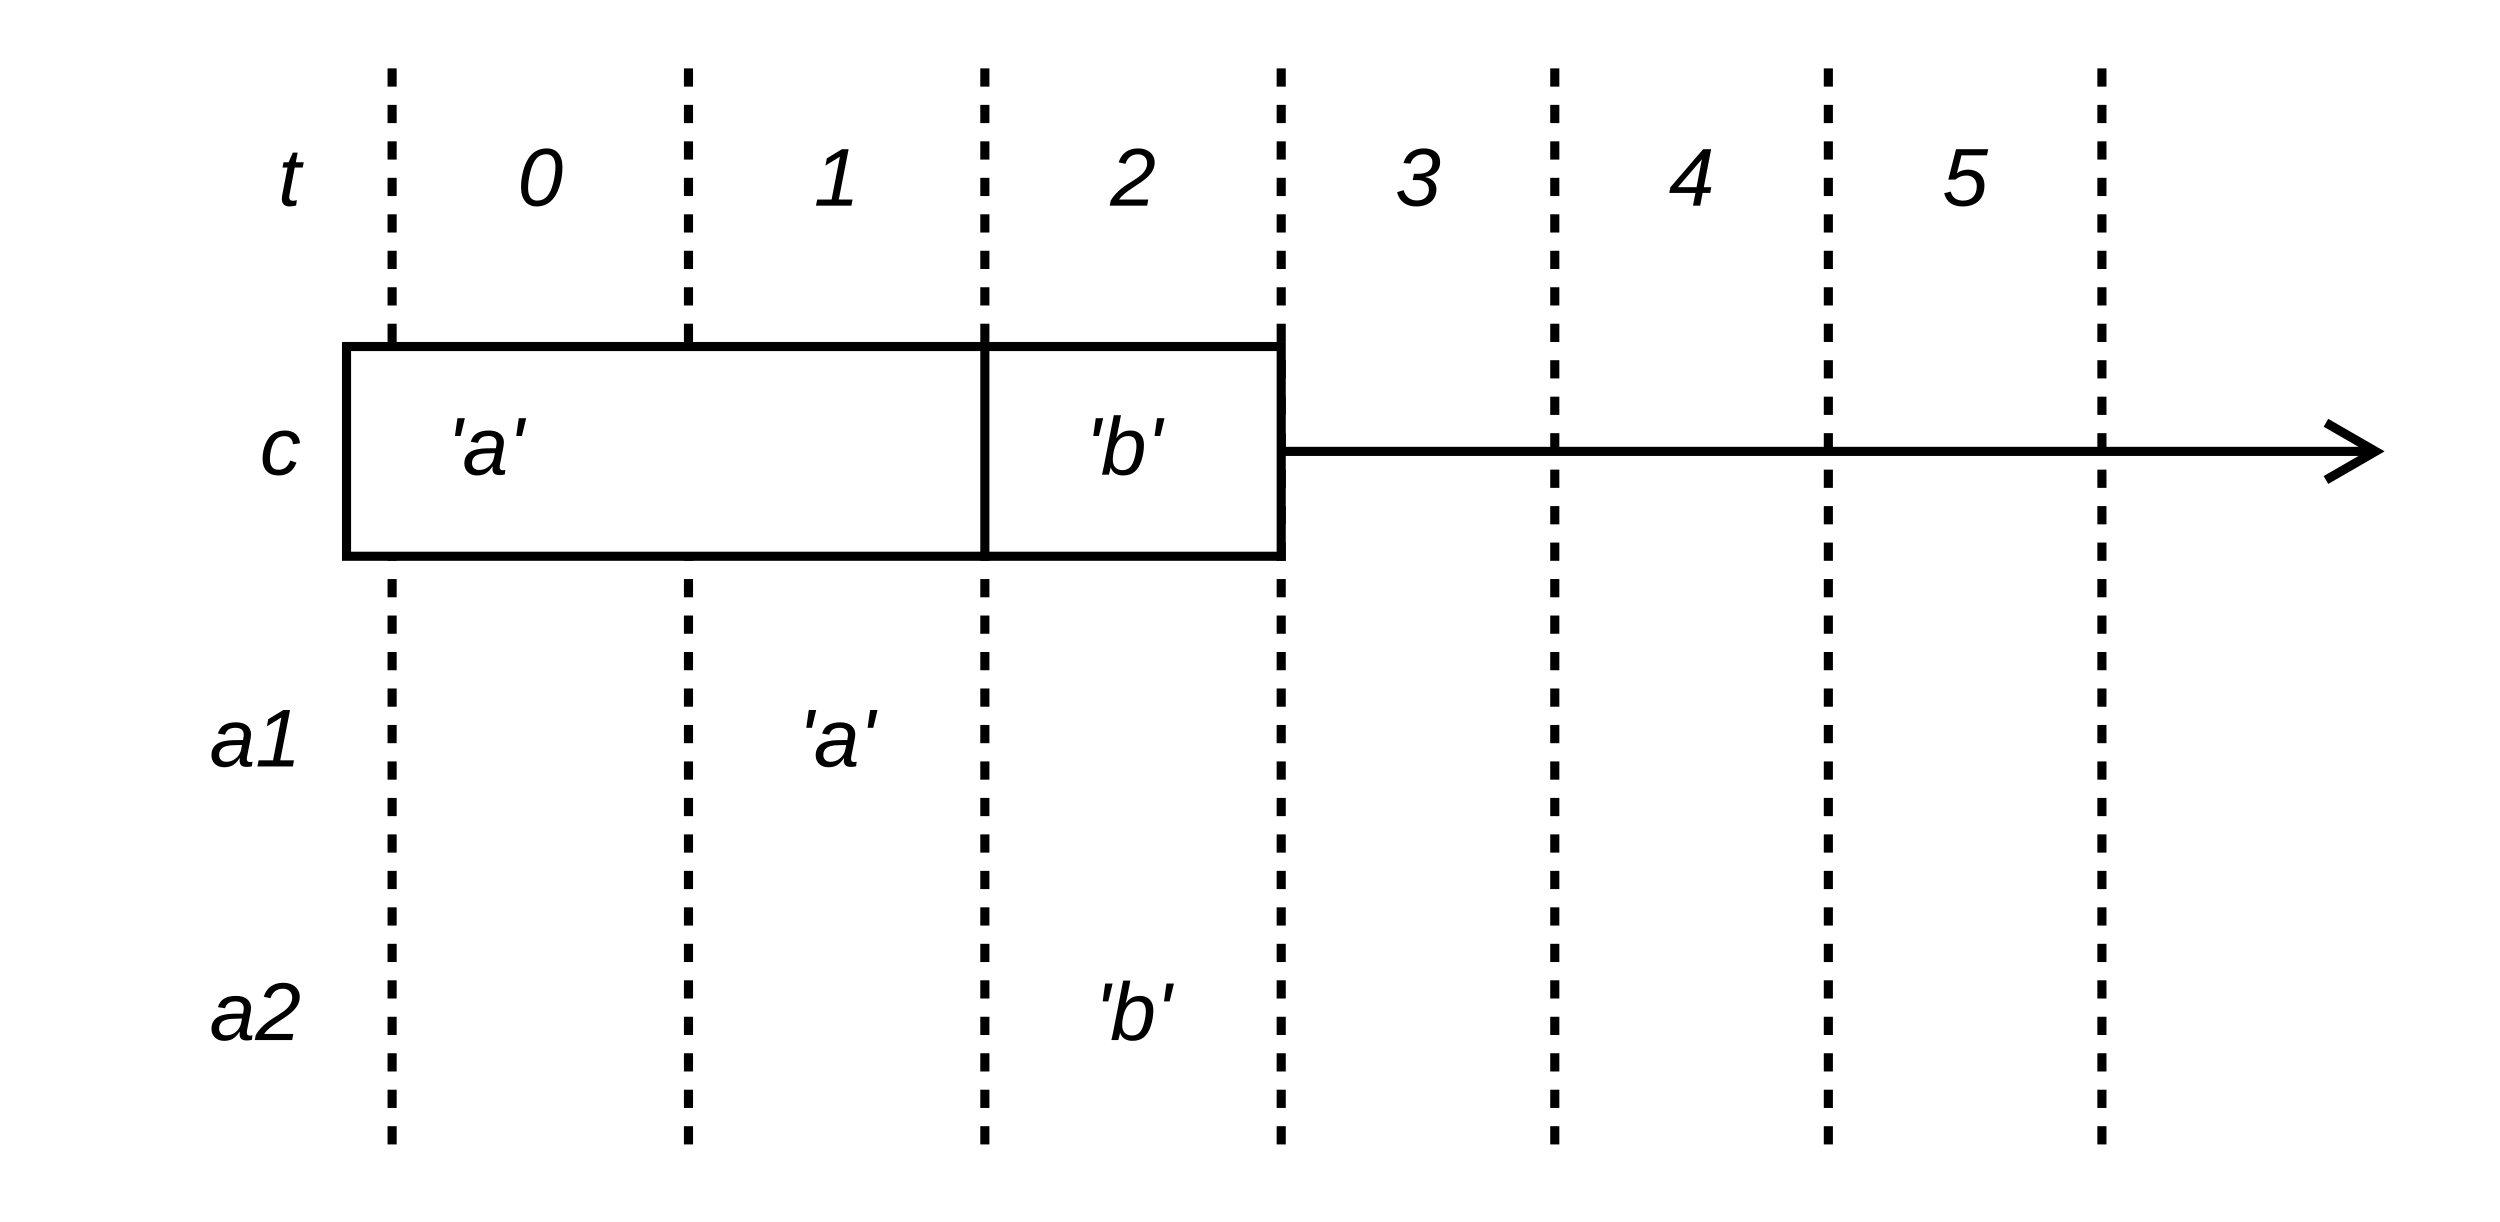
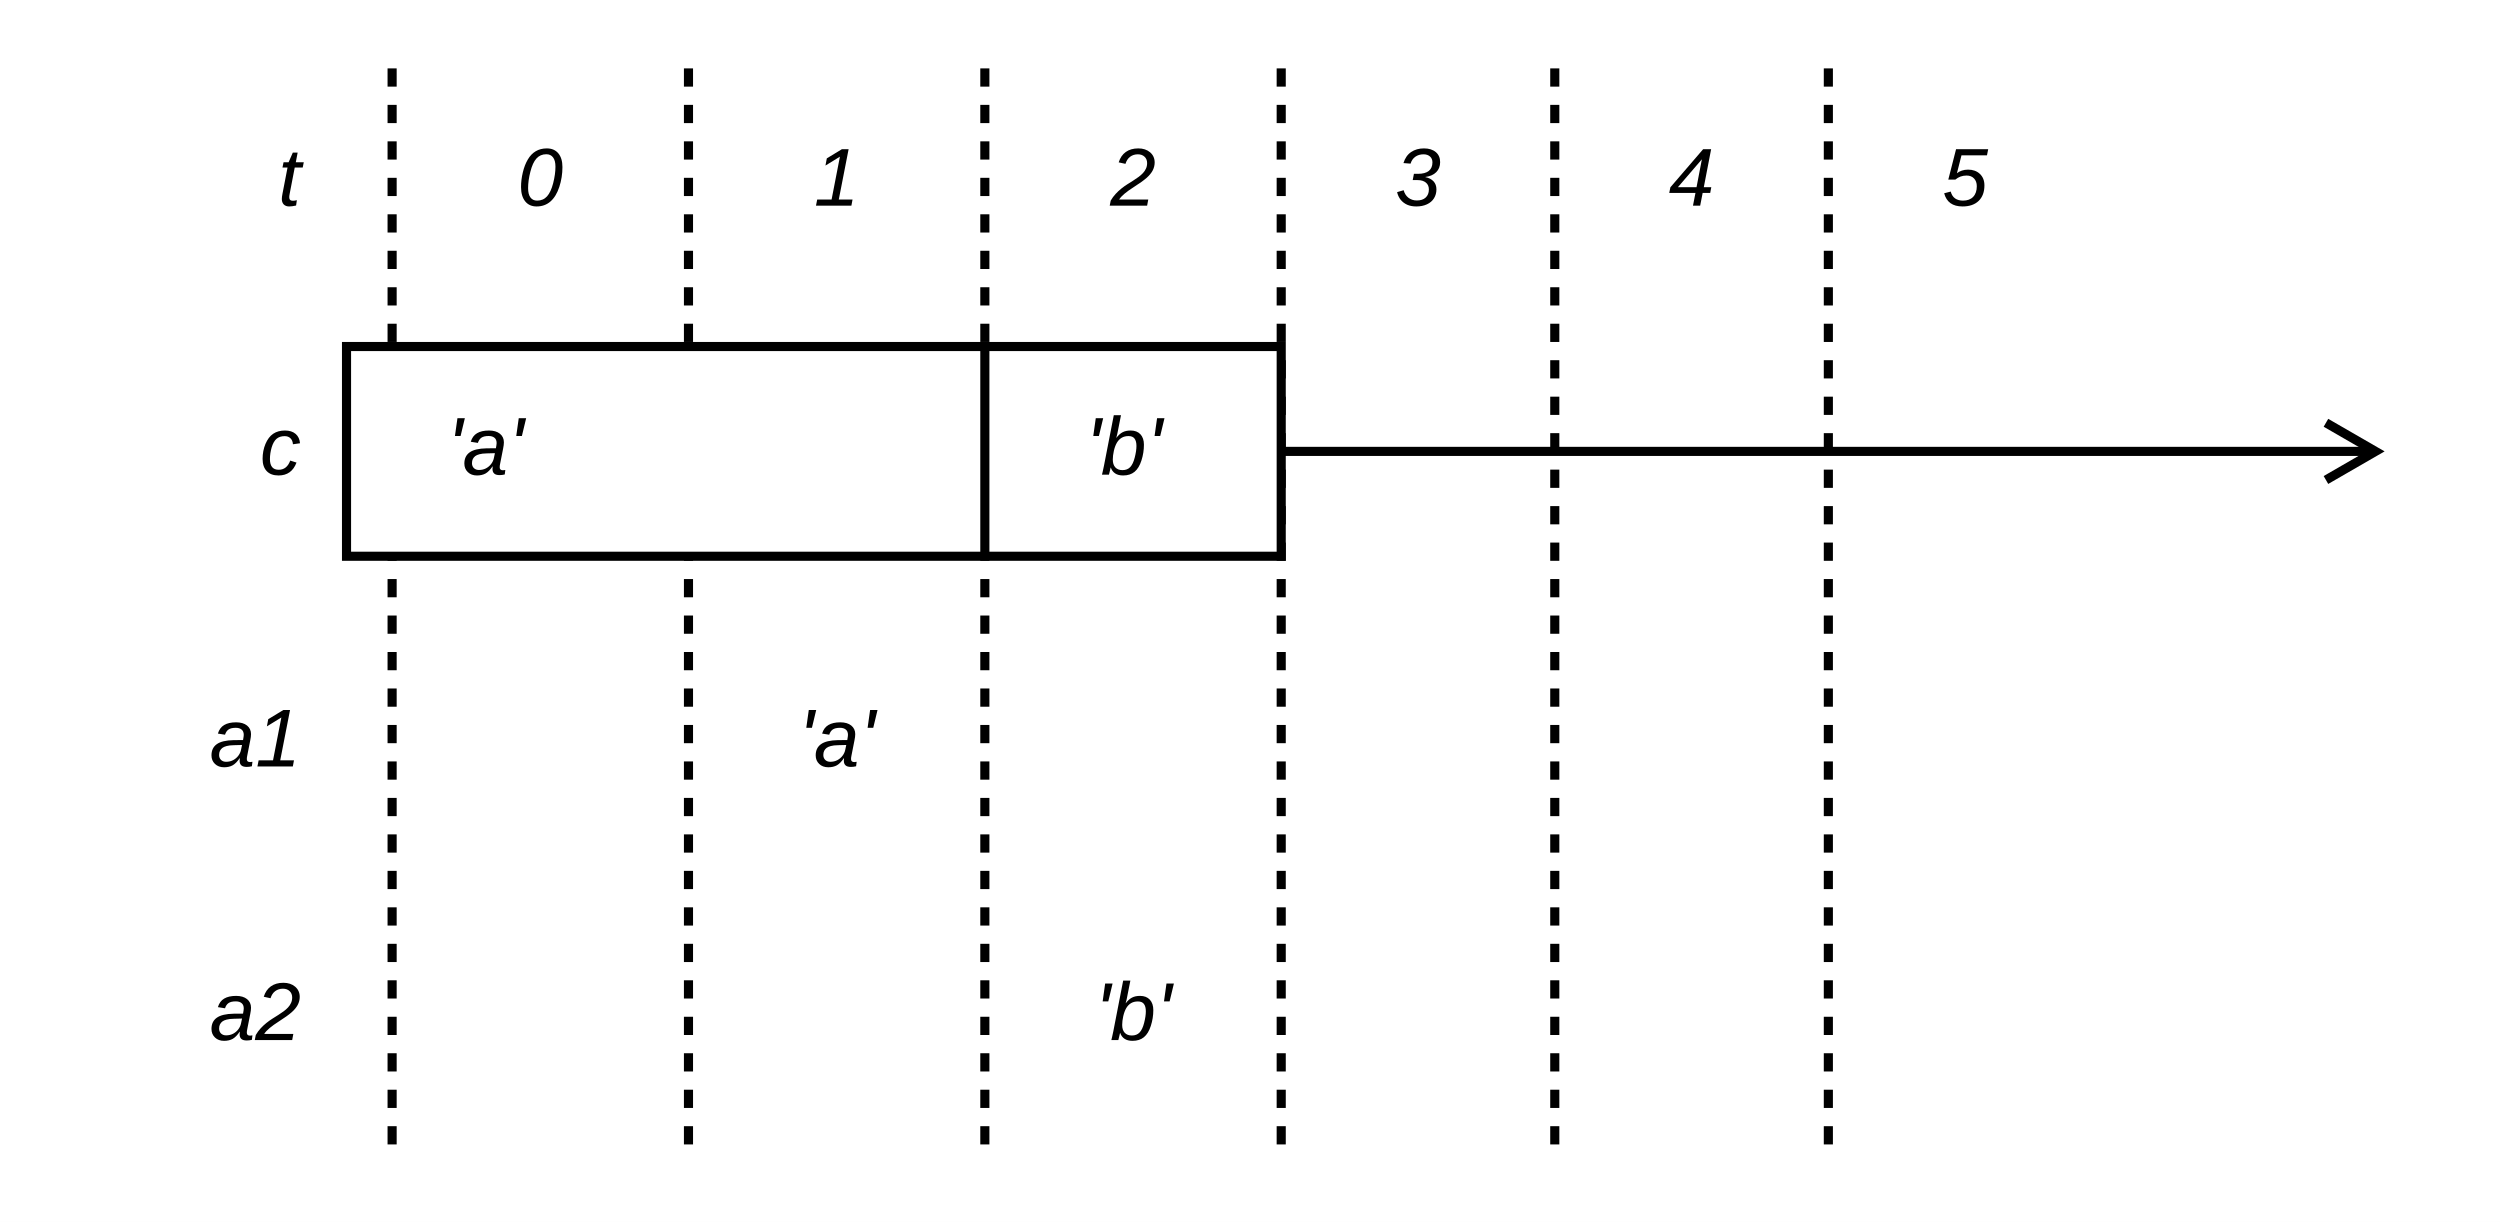
<svg xmlns="http://www.w3.org/2000/svg" viewBox="0 0 548.309 268" width="548.309" height="268">
  <rect x="0" y="0" width="548.309" height="268" fill="white" />
  <g transform="translate(25 25)">
    <g>
      <line x1="61" y1="-10" x2="61" y2="228" stroke="black" stroke-width="2" stroke-dasharray="4" />
      <line x1="126" y1="-10" x2="126" y2="228" stroke="black" stroke-width="2" stroke-dasharray="4" />
      <line x1="191" y1="-10" x2="191" y2="228" stroke="black" stroke-width="2" stroke-dasharray="4" />
      <line x1="256" y1="-10" x2="256" y2="228" stroke="black" stroke-width="2" stroke-dasharray="4" />
      <line x1="316" y1="-10" x2="316" y2="228" stroke="black" stroke-width="2" stroke-dasharray="4" />
      <line x1="376" y1="-10" x2="376" y2="228" stroke="black" stroke-width="2" stroke-dasharray="4" />
-       <line x1="436" y1="-10" x2="436" y2="228" stroke="black" stroke-width="2" stroke-dasharray="4" />
    </g>
    <g>
      <text x="41" y="15" fill="black" font-family="Arial, Helvetica, sans-serif" font-size="18px" font-weight="normal" font-style="italic" dominant-baseline="middle" text-anchor="end">t</text>
      <text x="93.5" y="15" fill="black" font-family="Arial, Helvetica, sans-serif" font-size="18px" font-weight="normal" font-style="italic" dominant-baseline="middle" text-anchor="middle">0</text>
      <text x="158.5" y="15" fill="black" font-family="Arial, Helvetica, sans-serif" font-size="18px" font-weight="normal" font-style="italic" dominant-baseline="middle" text-anchor="middle">1</text>
      <text x="223.5" y="15" fill="black" font-family="Arial, Helvetica, sans-serif" font-size="18px" font-weight="normal" font-style="italic" dominant-baseline="middle" text-anchor="middle">2</text>
      <text x="286" y="15" fill="black" font-family="Arial, Helvetica, sans-serif" font-size="18px" font-weight="normal" font-style="italic" dominant-baseline="middle" text-anchor="middle">3</text>
      <text x="346" y="15" fill="black" font-family="Arial, Helvetica, sans-serif" font-size="18px" font-weight="normal" font-style="italic" dominant-baseline="middle" text-anchor="middle">4</text>
      <text x="406" y="15" fill="black" font-family="Arial, Helvetica, sans-serif" font-size="18px" font-weight="normal" font-style="italic" dominant-baseline="middle" text-anchor="middle">5</text>
    </g>
    <g transform="translate(0 50)">
      <rect x="51" y="1" width="205" height="46" fill="white" stroke="black" stroke-width="2" />
      <line x1="191" y1="1" x2="191" y2="47" stroke="black" stroke-width="2" />
      <text x="73" y="24" fill="black" font-family="Arial, Helvetica, sans-serif" font-size="18px" font-weight="normal" font-style="italic" dominant-baseline="middle">'a'</text>
      <text x="213" y="24" fill="black" font-family="Arial, Helvetica, sans-serif" font-size="18px" font-weight="normal" font-style="italic" dominant-baseline="middle">'b'</text>
      <line x1="256" y1="24" x2="496" y2="24" stroke="black" stroke-width="2" />
      <polyline points="486,18.226 496,24 486,29.774" fill="none" stroke="black" stroke-width="2" stroke-linecap="square" />
      <text x="41" y="24" fill="black" font-family="Arial, Helvetica, sans-serif" font-size="18px" font-weight="normal" font-style="italic" dominant-baseline="middle" text-anchor="end">c</text>
    </g>
    <g transform="translate(0 118)">
      <text x="158.5" y="20" fill="black" font-family="Arial, Helvetica, sans-serif" font-size="18px" font-weight="normal" font-style="italic" dominant-baseline="middle" text-anchor="middle">'a'</text>
      <text x="41" y="20" fill="black" font-family="Arial, Helvetica, sans-serif" font-size="18px" font-weight="normal" font-style="italic" dominant-baseline="middle" text-anchor="end">a1</text>
    </g>
    <g transform="translate(0 178)">
      <text x="223.5" y="20" fill="black" font-family="Arial, Helvetica, sans-serif" font-size="18px" font-weight="normal" font-style="italic" dominant-baseline="middle" text-anchor="middle">'b'</text>
      <text x="41" y="20" fill="black" font-family="Arial, Helvetica, sans-serif" font-size="18px" font-weight="normal" font-style="italic" dominant-baseline="middle" text-anchor="end">a2</text>
    </g>
  </g>
</svg>
